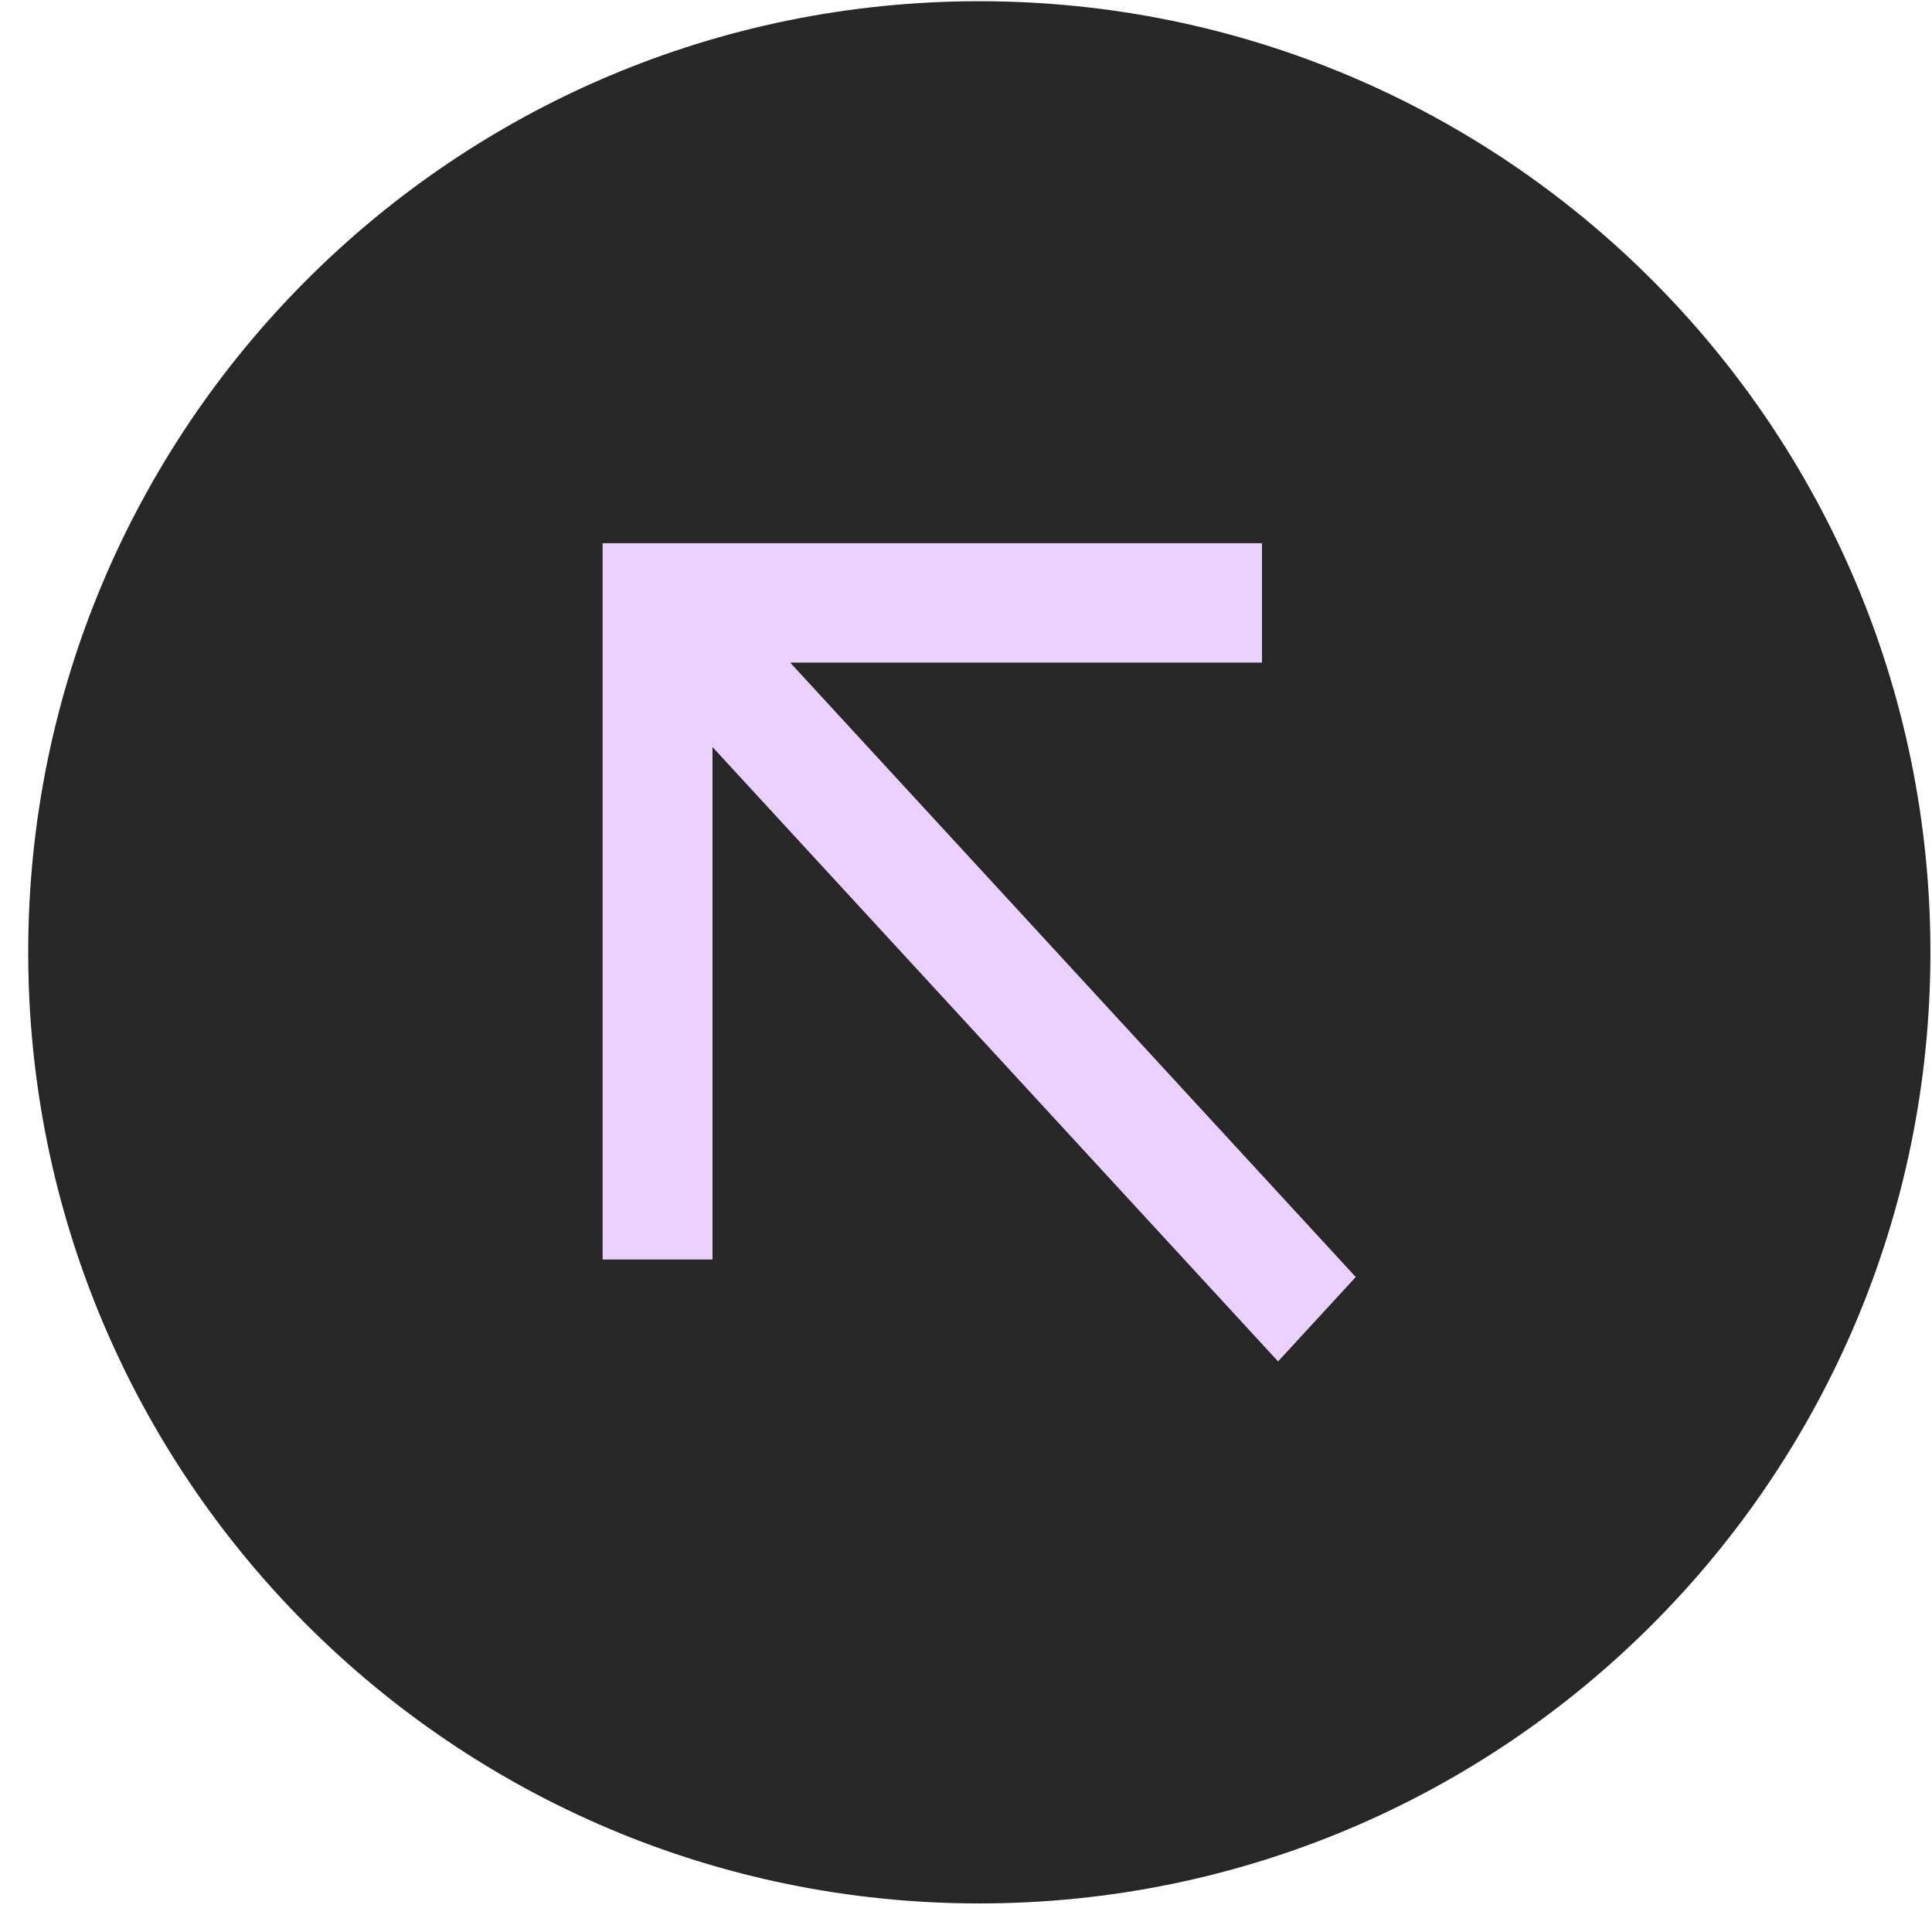
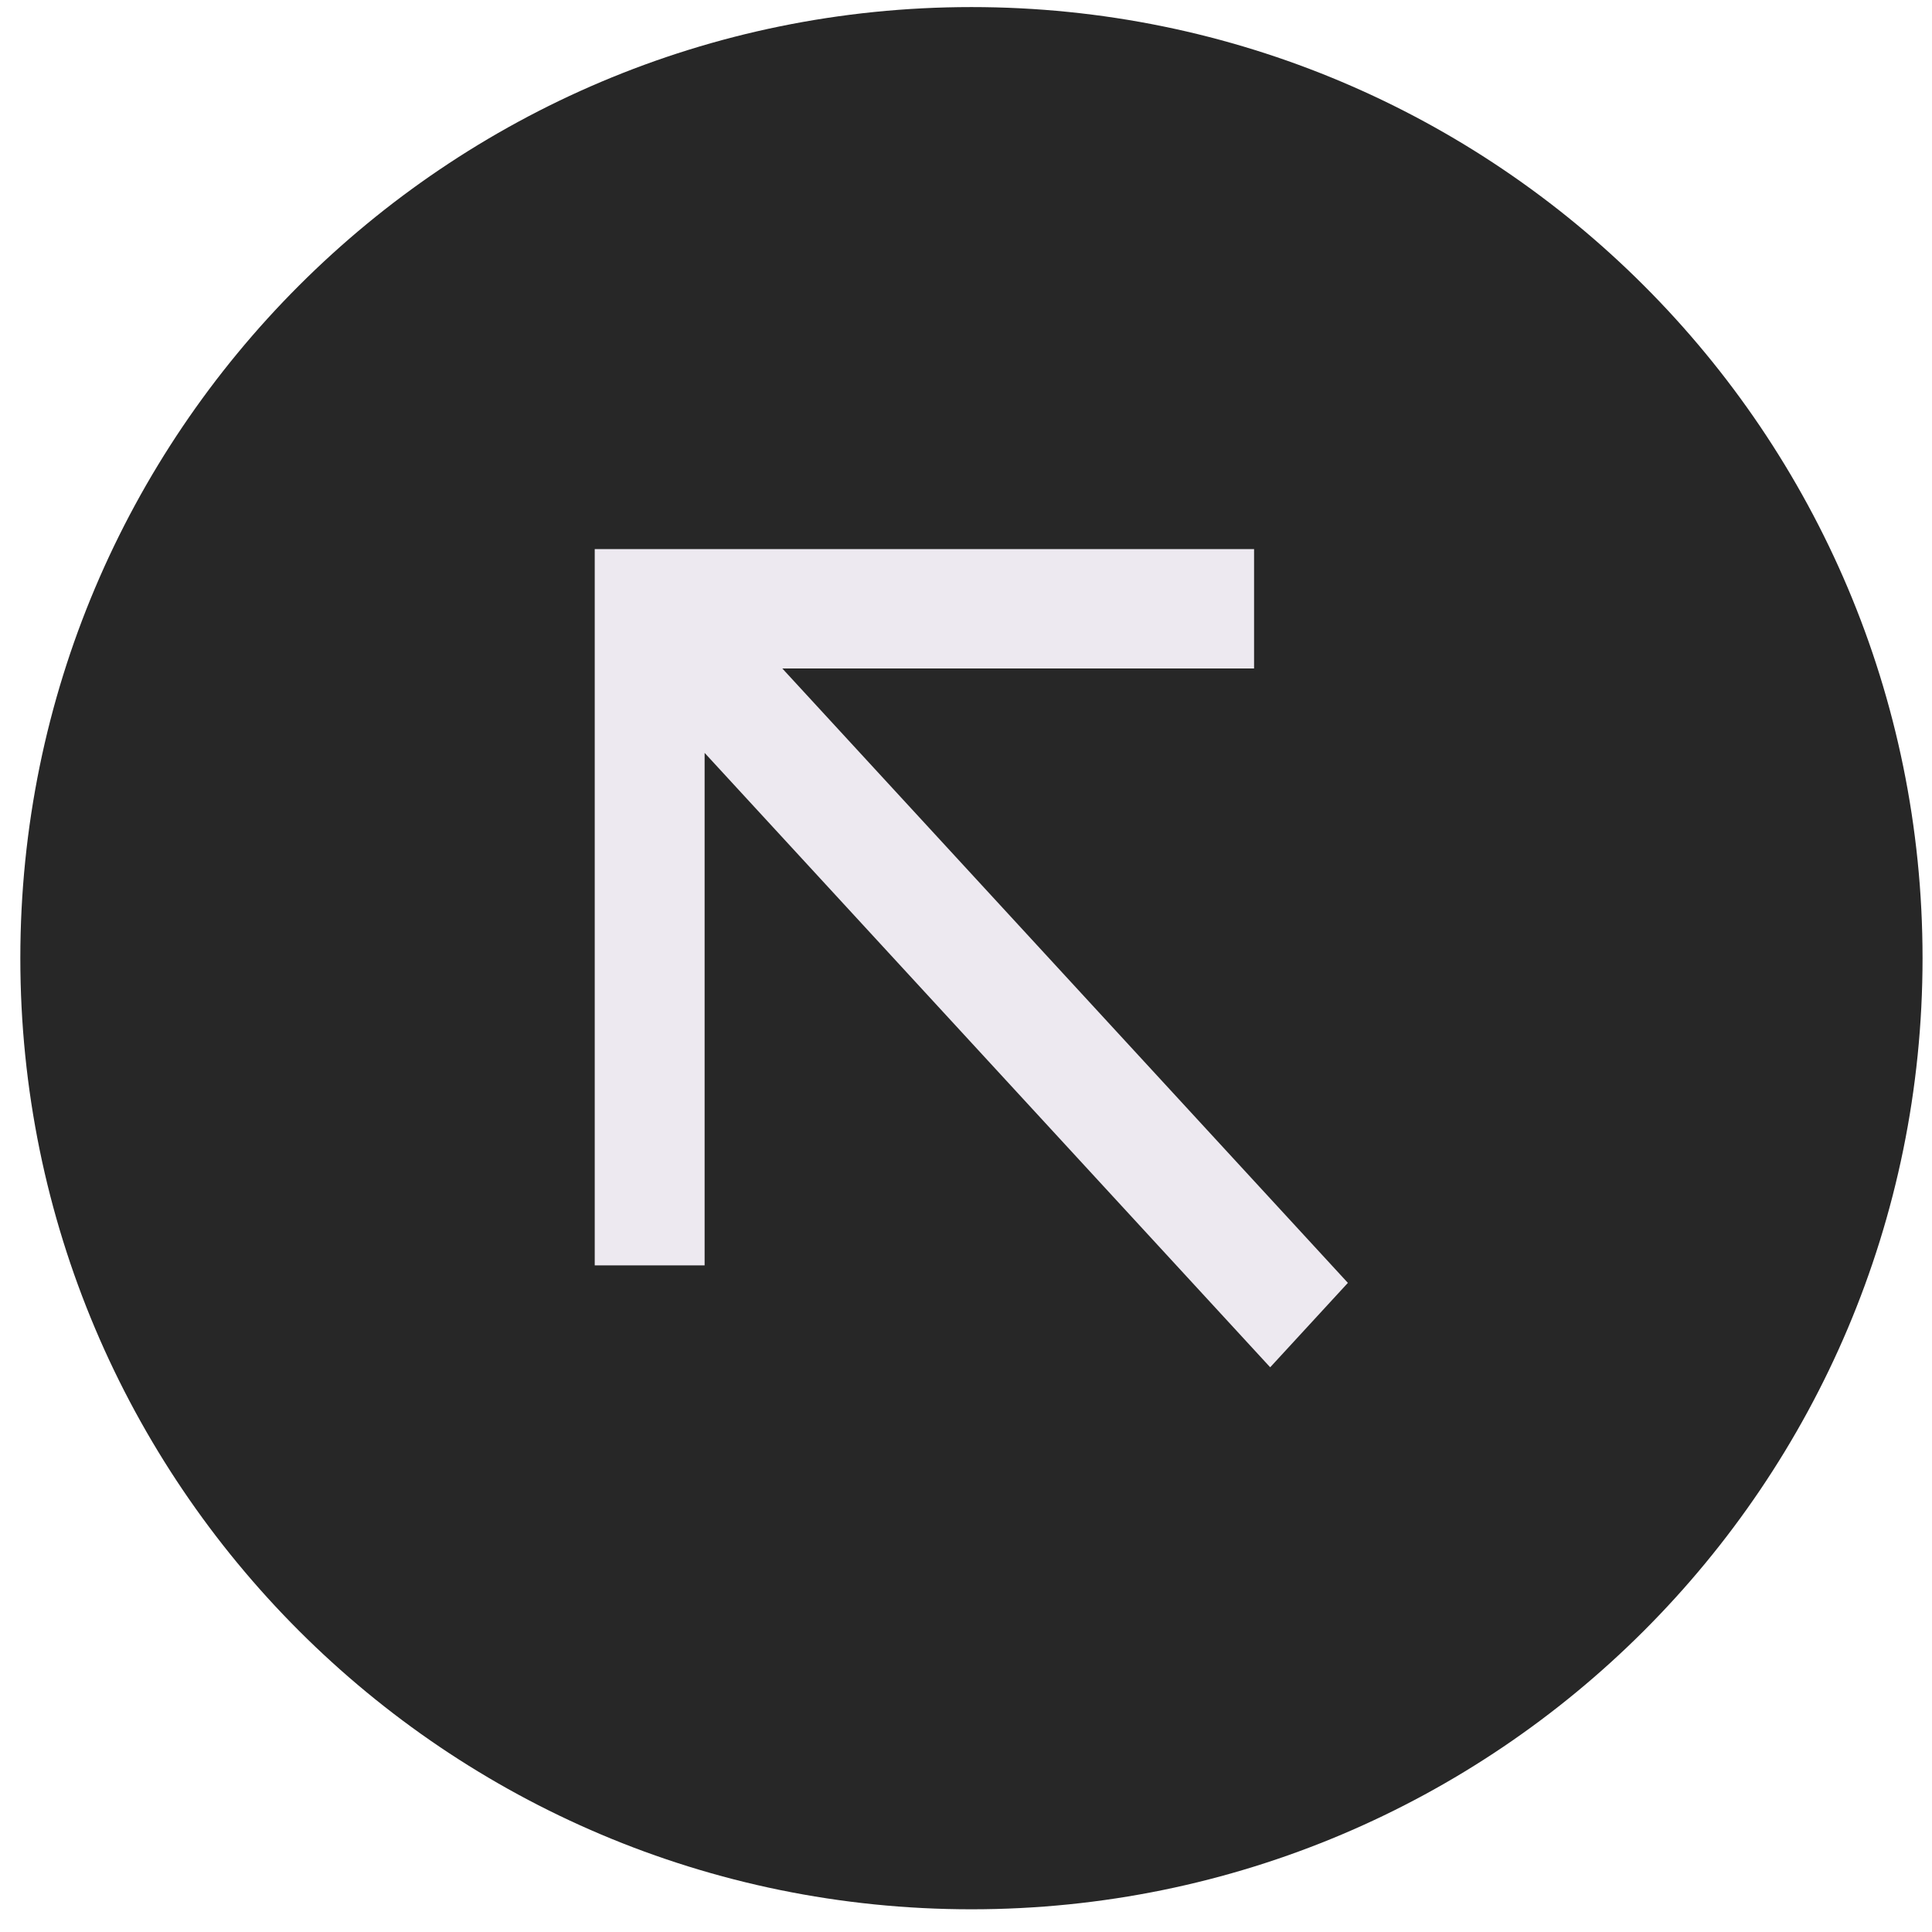
<svg xmlns="http://www.w3.org/2000/svg" width="65" height="65" viewBox="0 0 65 65" fill="none">
-   <circle cx="32.948" cy="32.04" r="31.999" fill="#272727" />
-   <path d="M42.458 22.293L26.585 22.293L45.613 42.964L42.999 45.803L23.971 25.133L23.971 42.375L20.274 42.375L20.274 18.276L42.458 18.276L42.458 22.293Z" fill="#EBD1FF" />
+   <circle cx="32.683" cy="32.237" r="31.999" fill="#272727" />
+   <path d="M42.192 22.49L26.32 22.49L45.348 43.161L42.734 46.001L23.706 25.33L23.706 42.572L20.009 42.572L20.009 18.474L42.192 18.474L42.192 22.49Z" fill="#EDE9F0" />
</svg>
